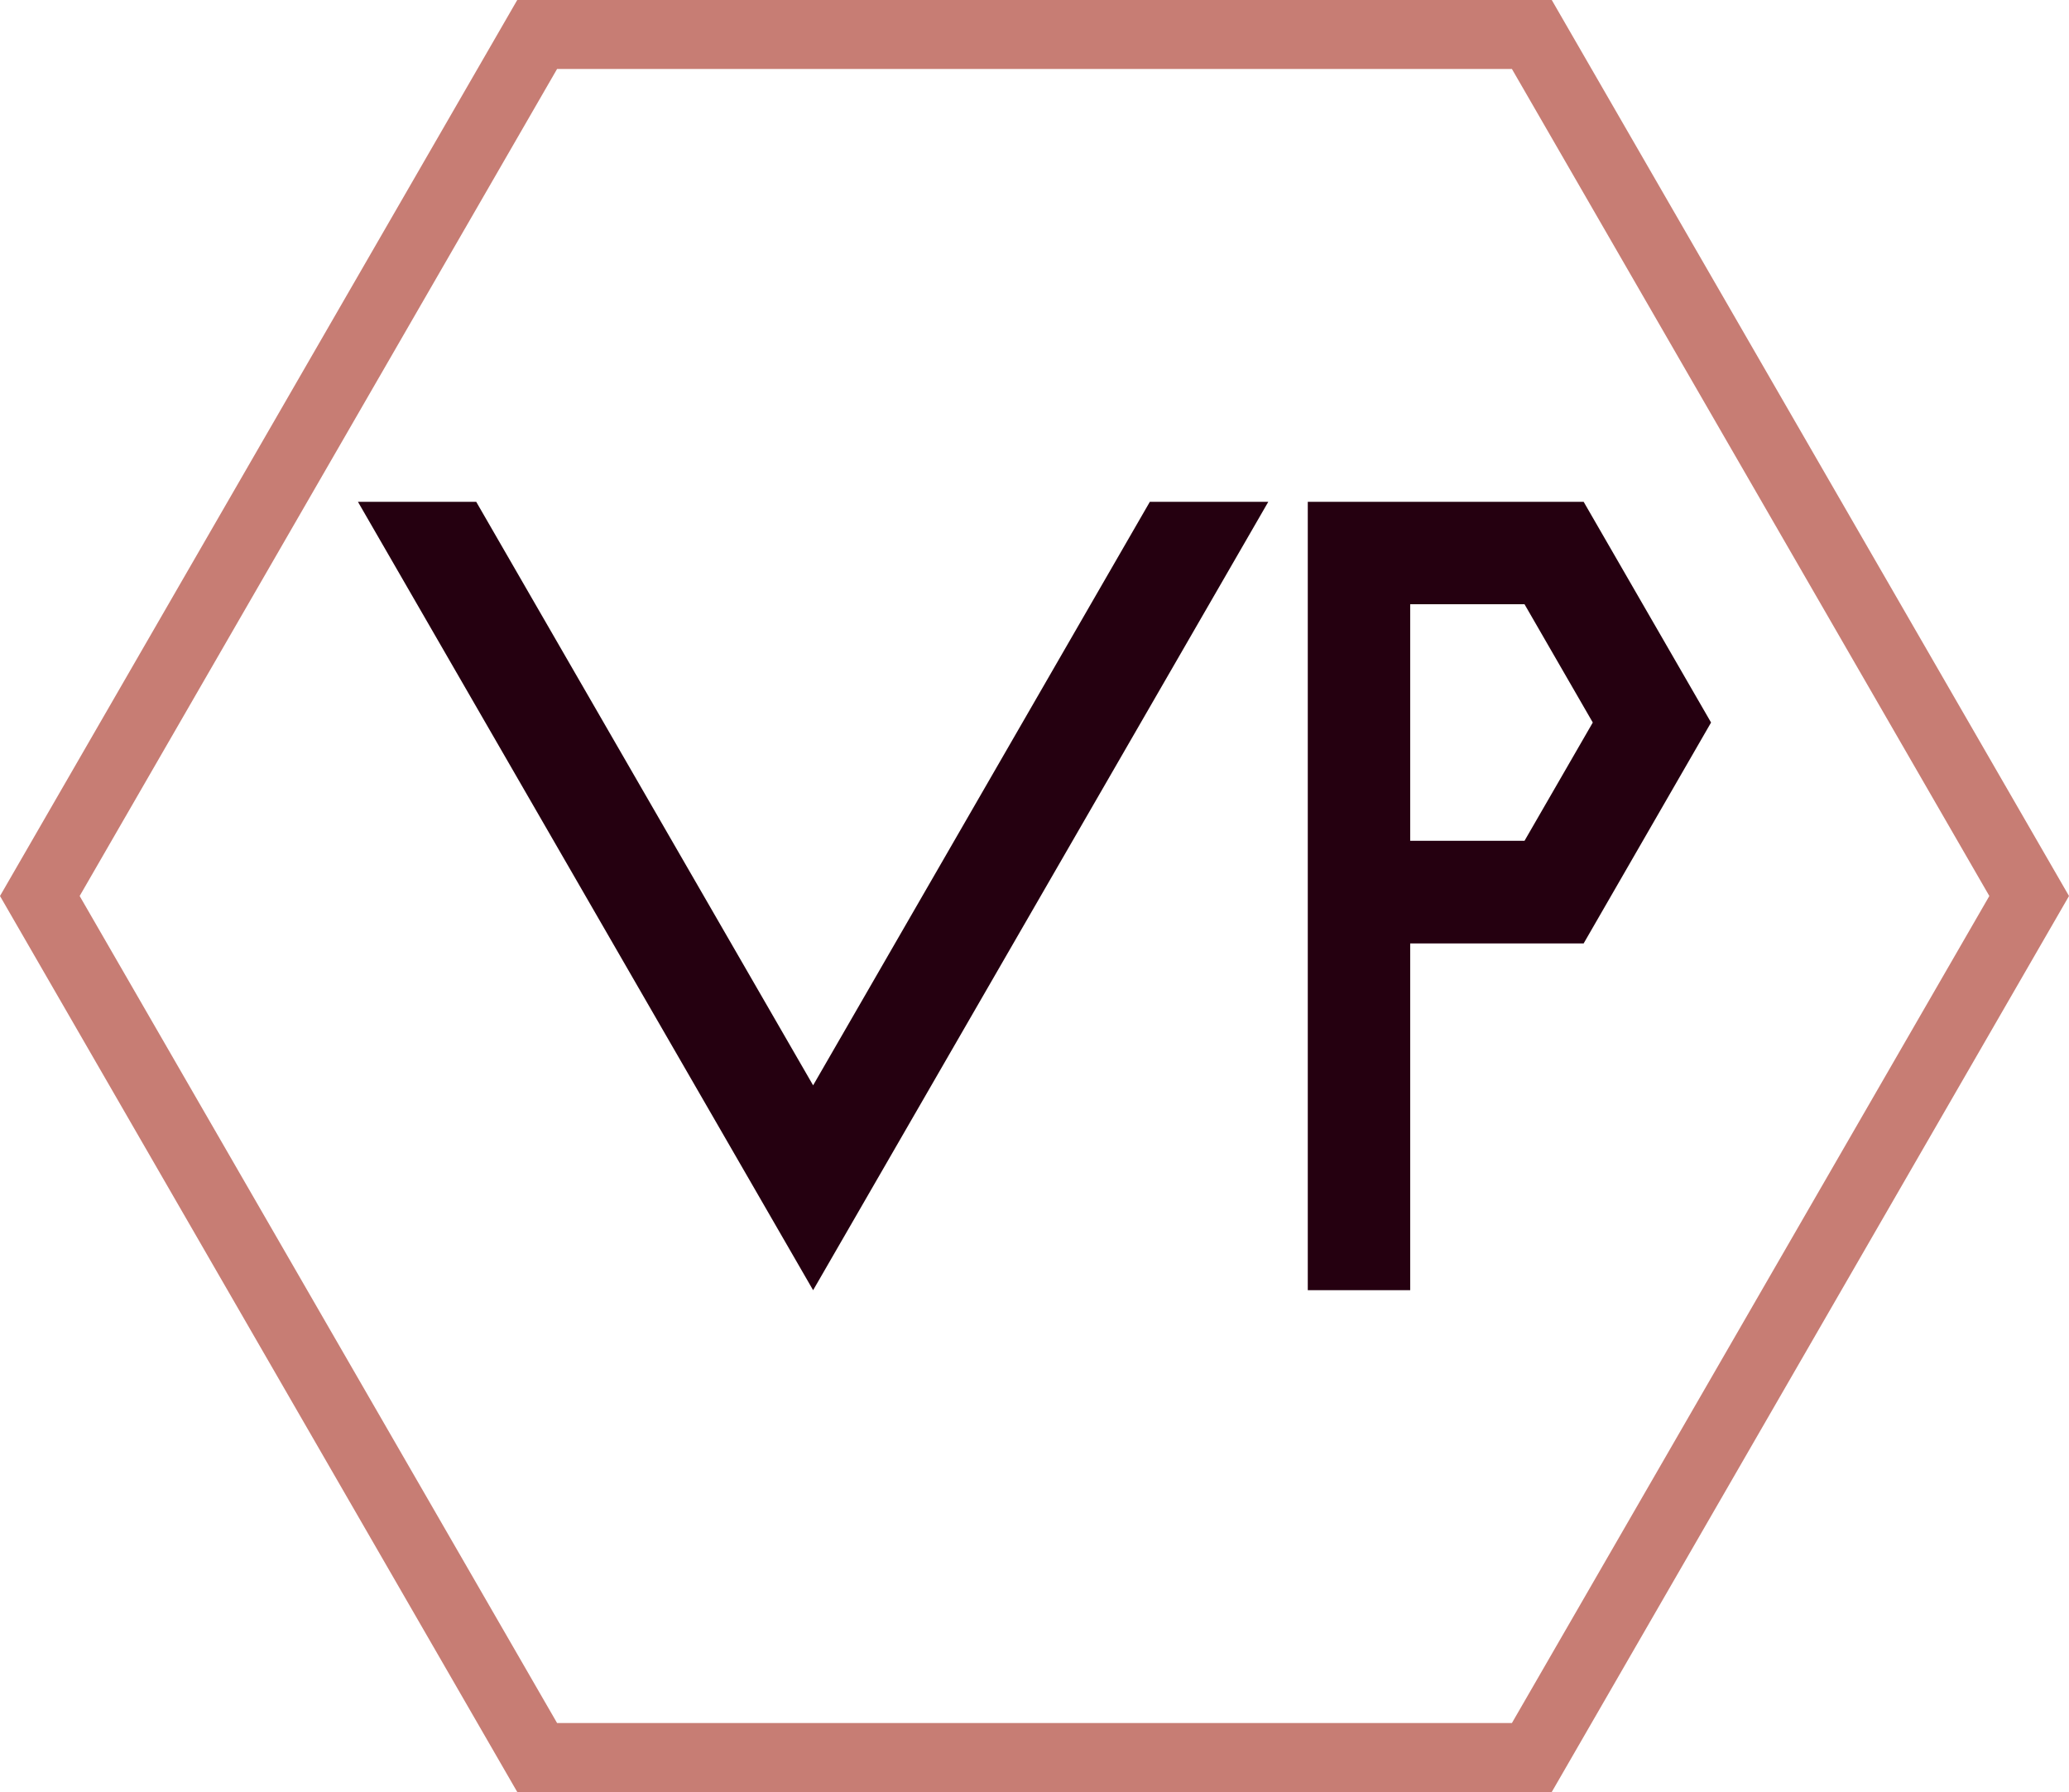
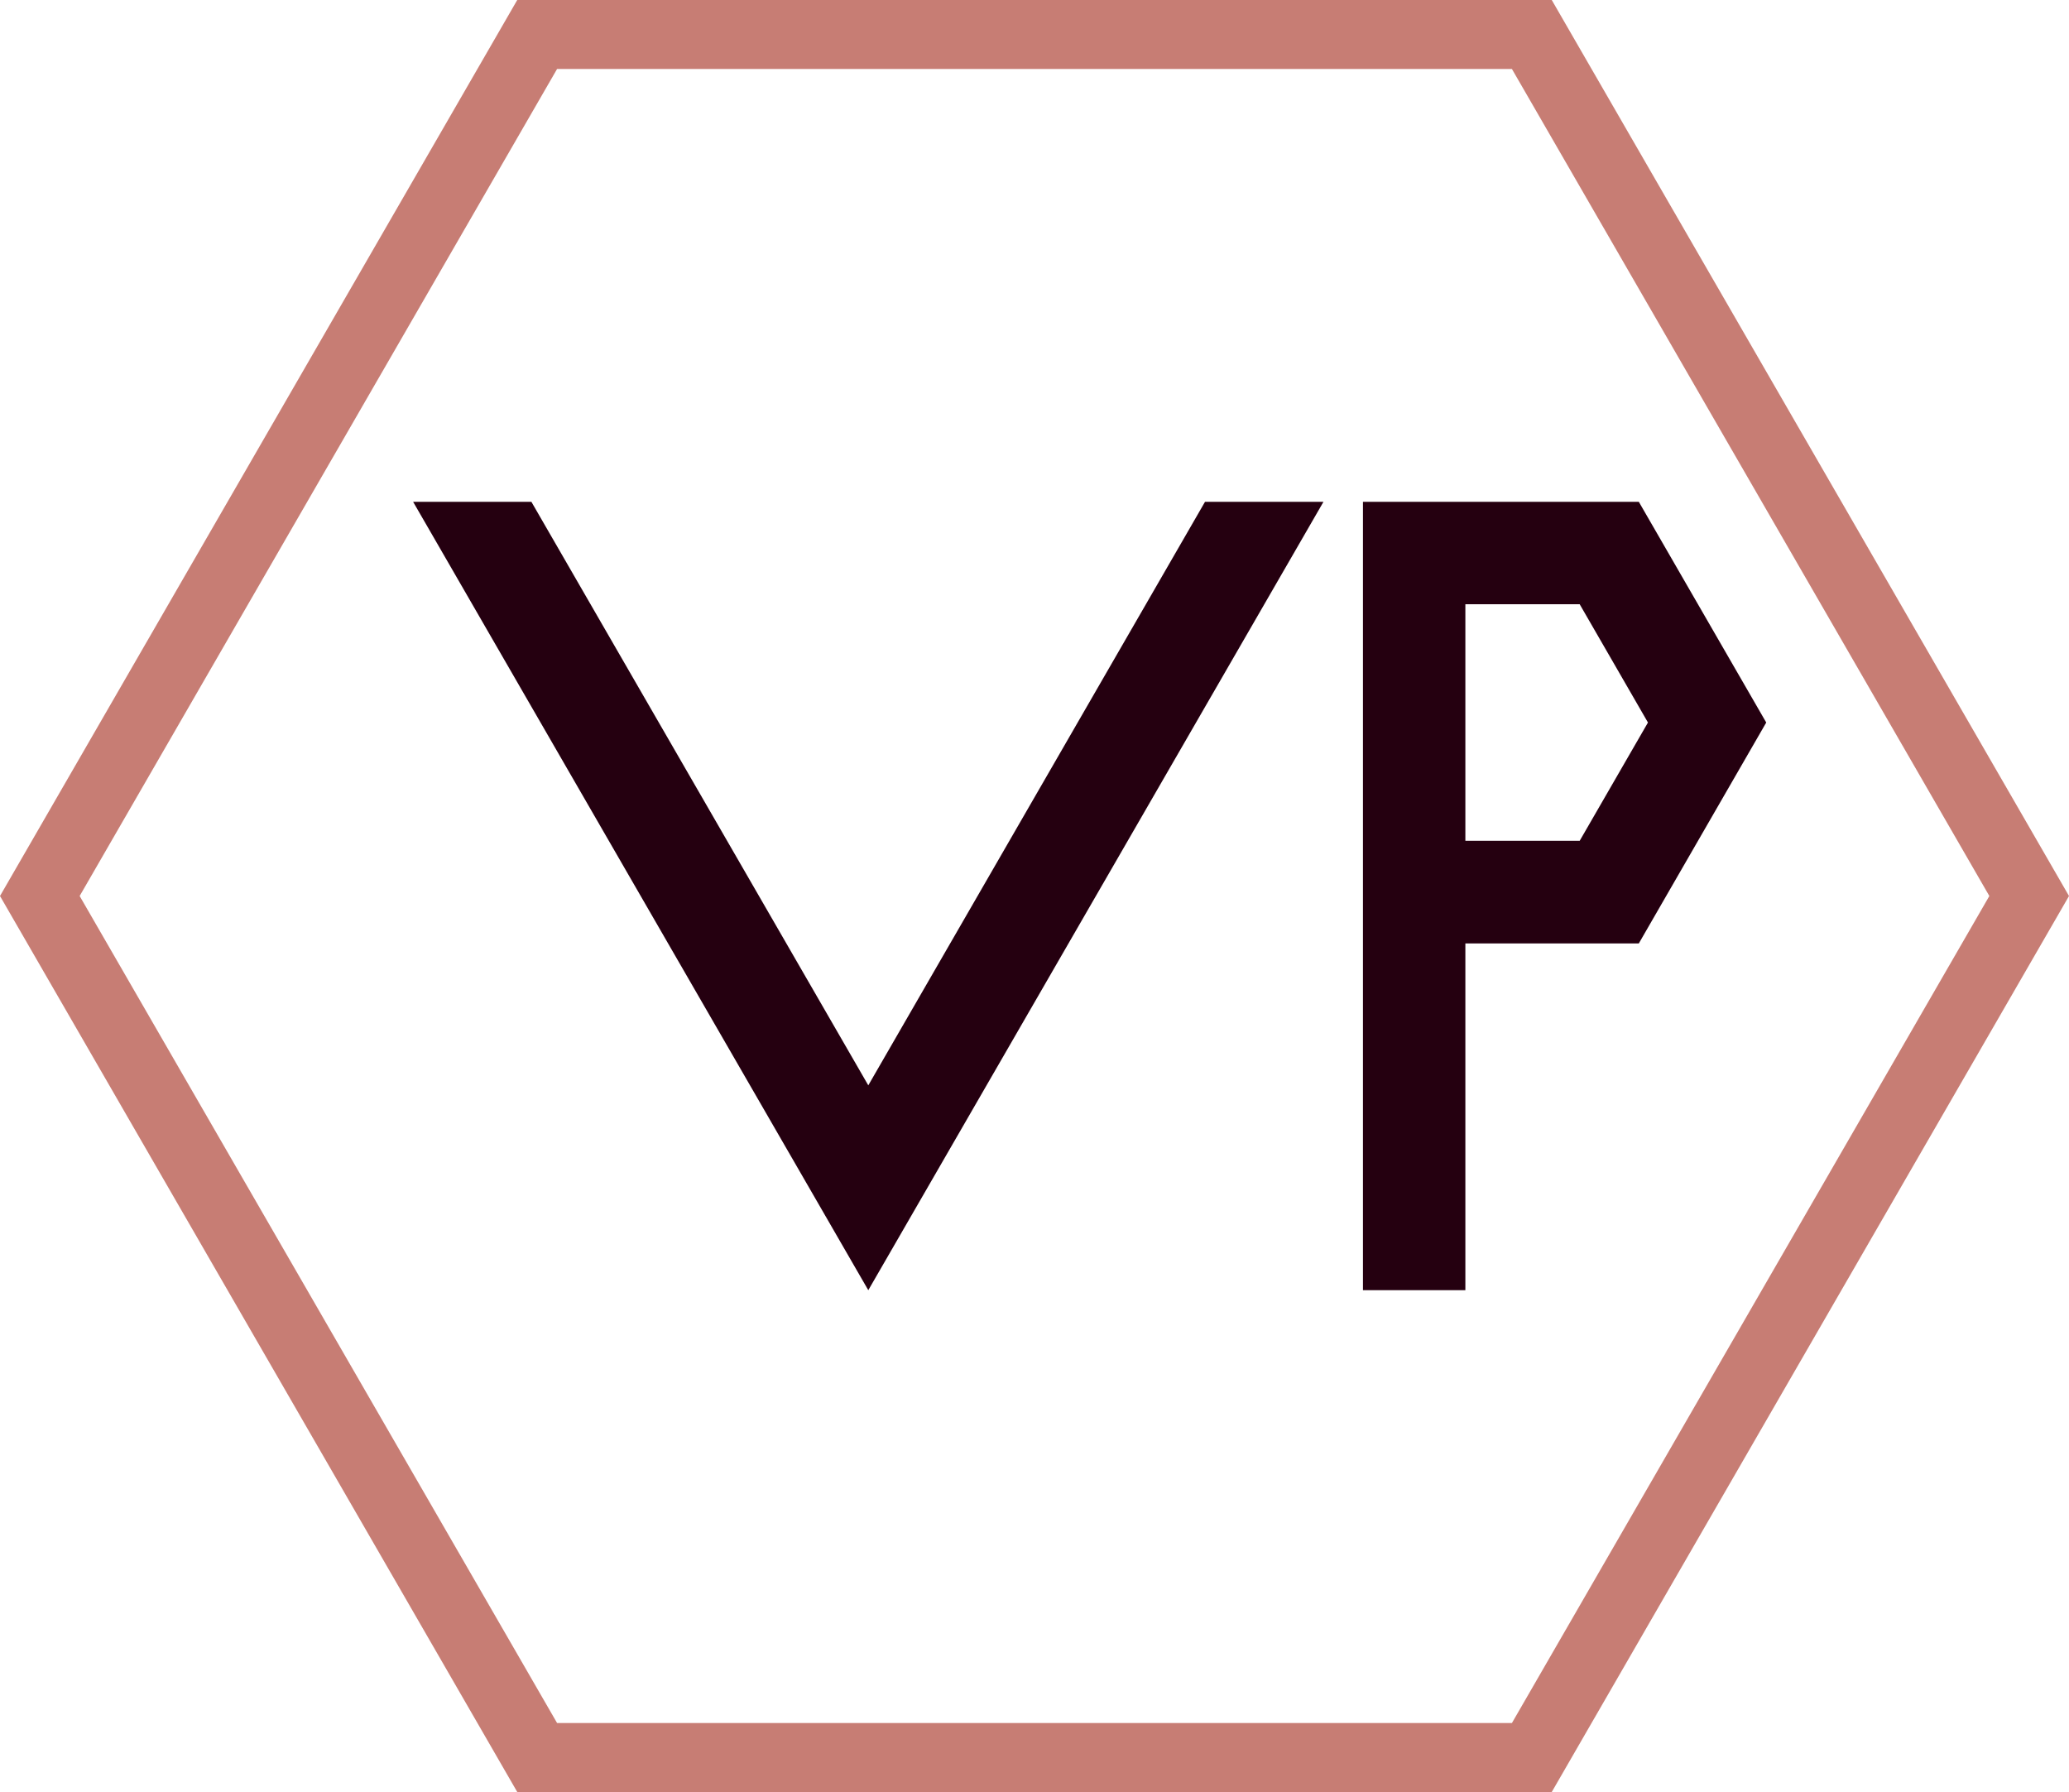
<svg xmlns="http://www.w3.org/2000/svg" viewBox="0 0 120 103.92" role="img">
  <path d="M120 51.96 L90 103.92 L30 103.92 L0 51.96 L30 0 L90 0 Z M115.38 51.96 L87.69 99.92 L32.31 99.92 L4.62 51.96 L32.31 4 L87.69 4 Z" fill="#c77d74" fill-rule="evenodd" />
-   <path d="M20.76 29.1 L27.62 29.1 L47.16 62.94 L66.69 29.1 L73.56 29.1 L47.16 74.82 Z" fill="#250010" />
-   <path d="M75.85 29.1 L91.85 29.1 L99.24 41.9 L91.85 54.71 L81.79 54.71 L81.79 74.82 L75.85 74.82 Z M81.79 35.04 L88.42 35.04 L92.38 41.9 L88.42 48.76 L81.79 48.76 Z" fill="#250010" fill-rule="evenodd" />
+   <path d="M23.96 29.1 L30.82 29.1 L50.36 62.94 L69.89 29.1 L76.76 29.1 L50.36 74.82 Z" fill="#250010" />
+   <path d="M79.05 29.1 L95.05 29.1 L102.44 41.9 L95.05 54.71 L84.99 54.71 L84.99 74.82 L79.05 74.82 Z M84.99 35.04 L91.62 35.04 L95.58 41.9 L91.62 48.76 L84.99 48.76 Z" fill="#250010" fill-rule="evenodd" />
</svg>
